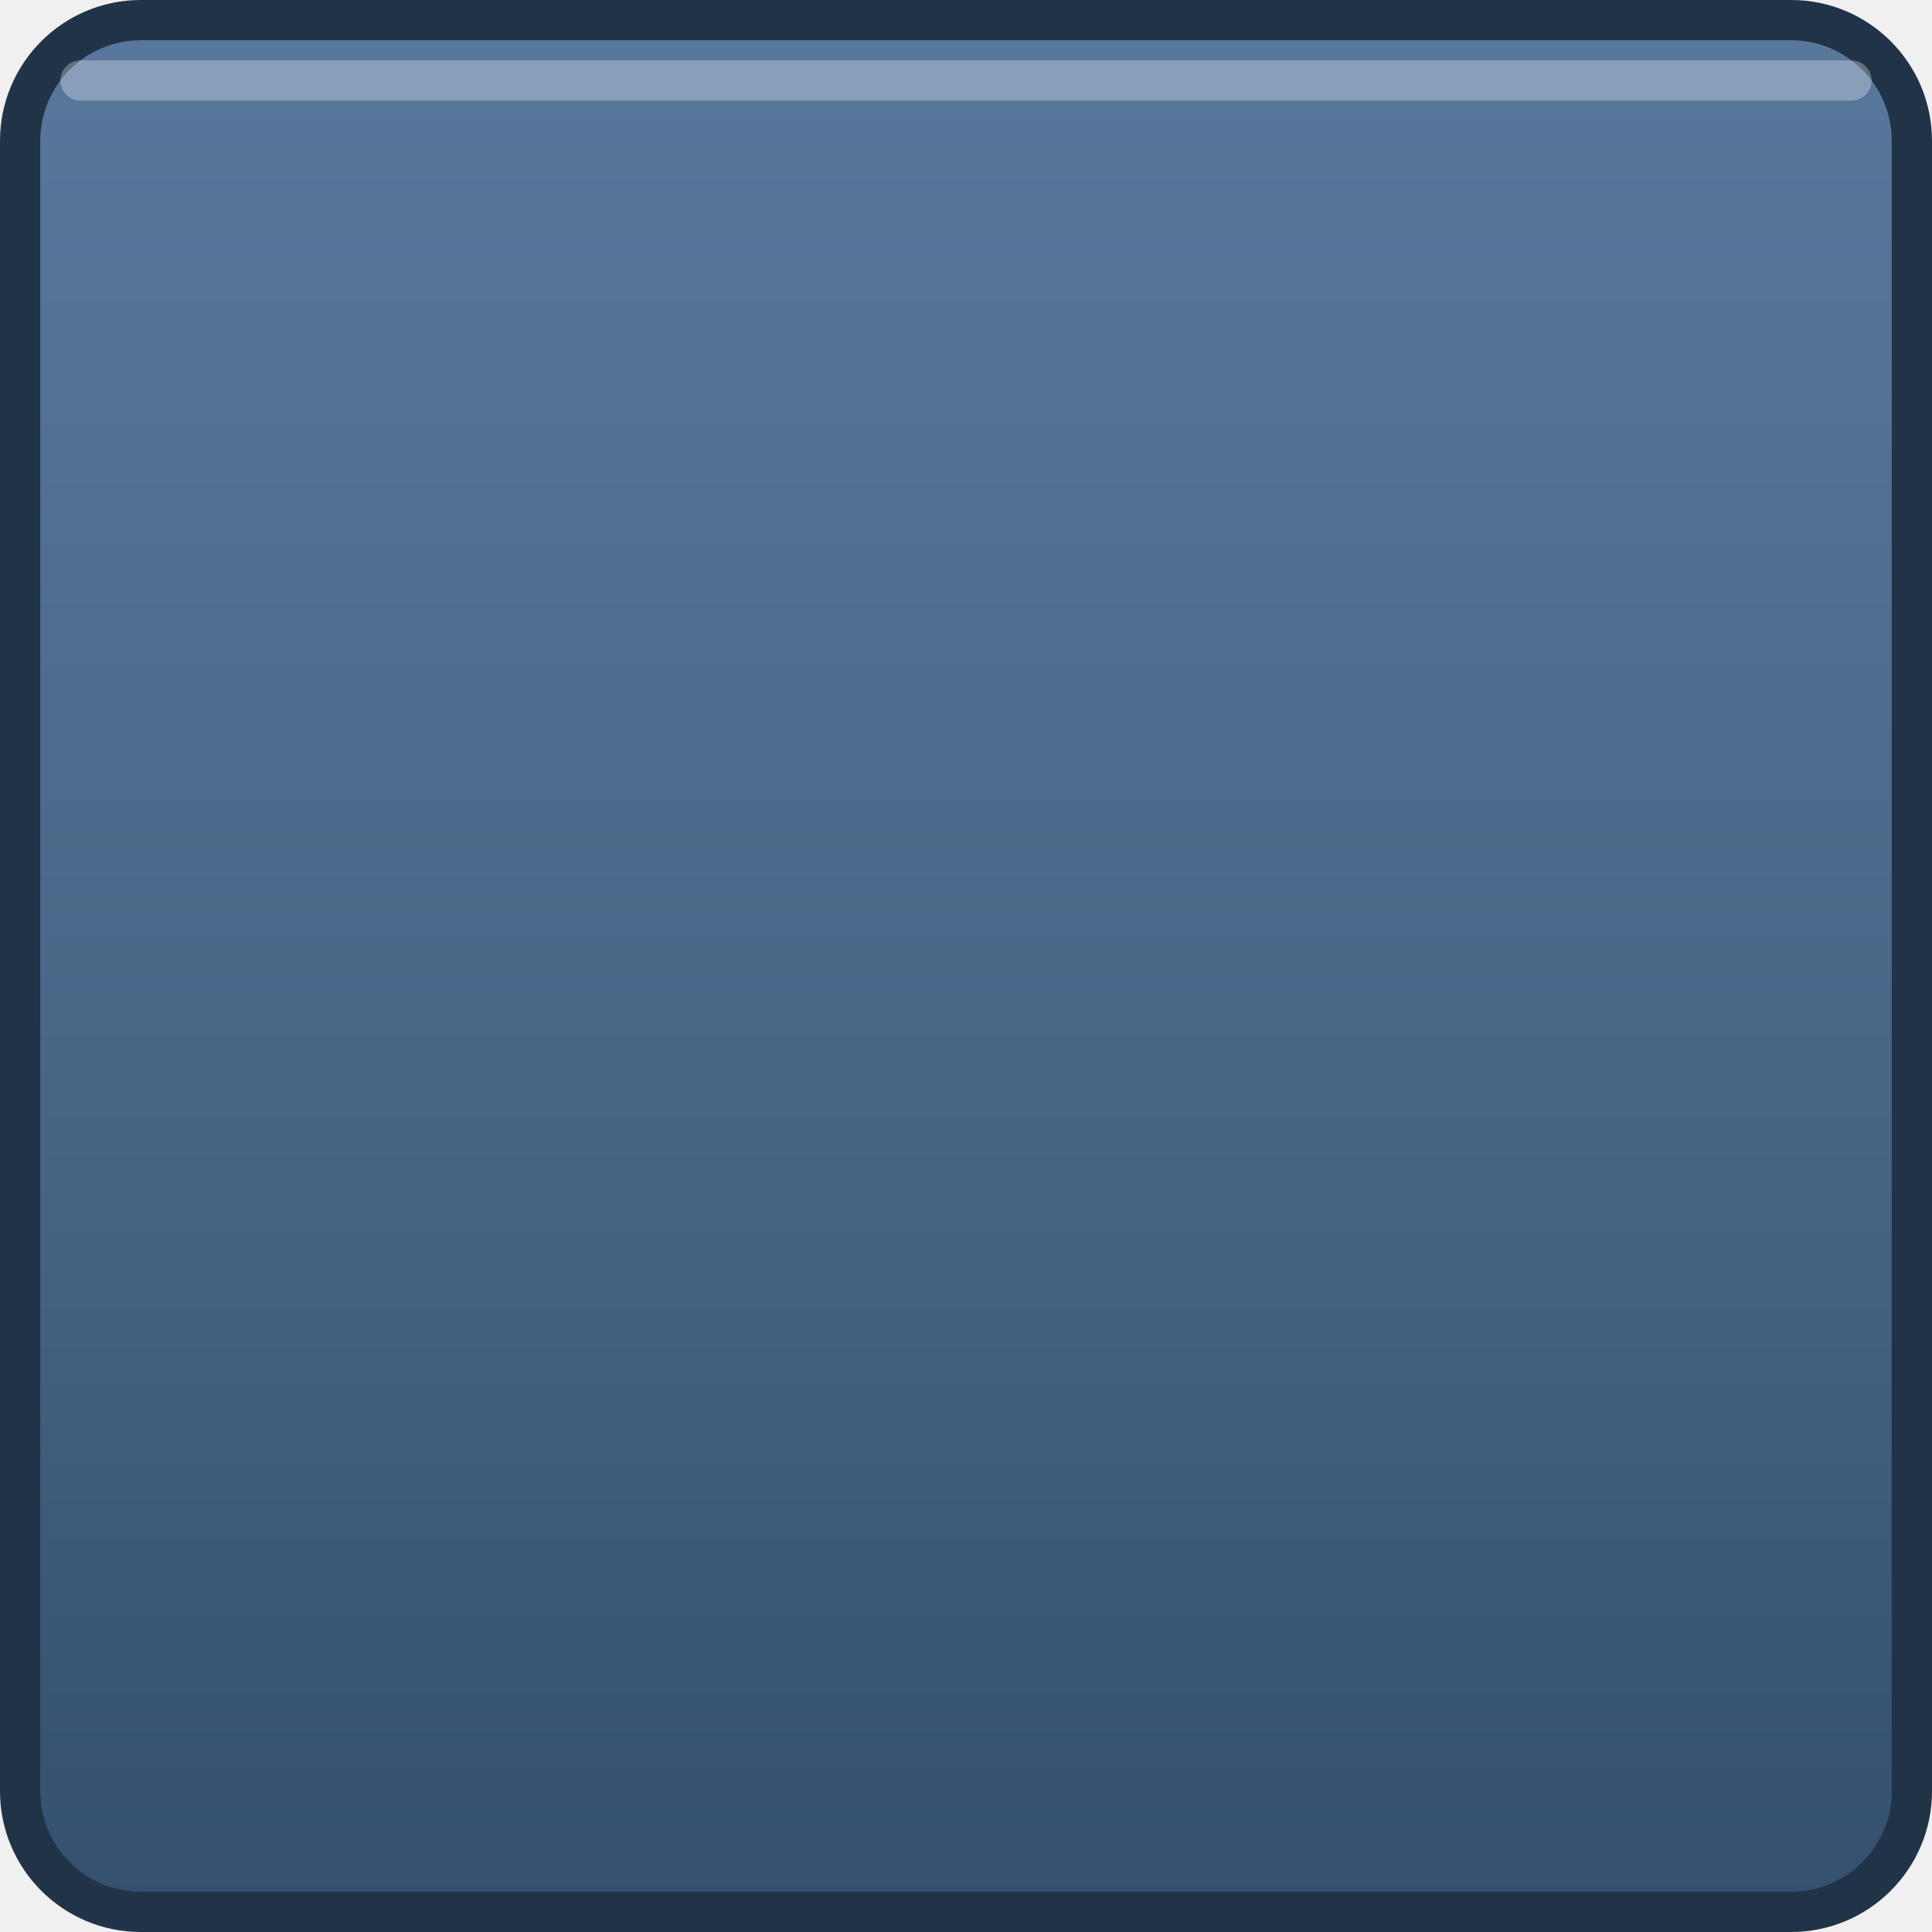
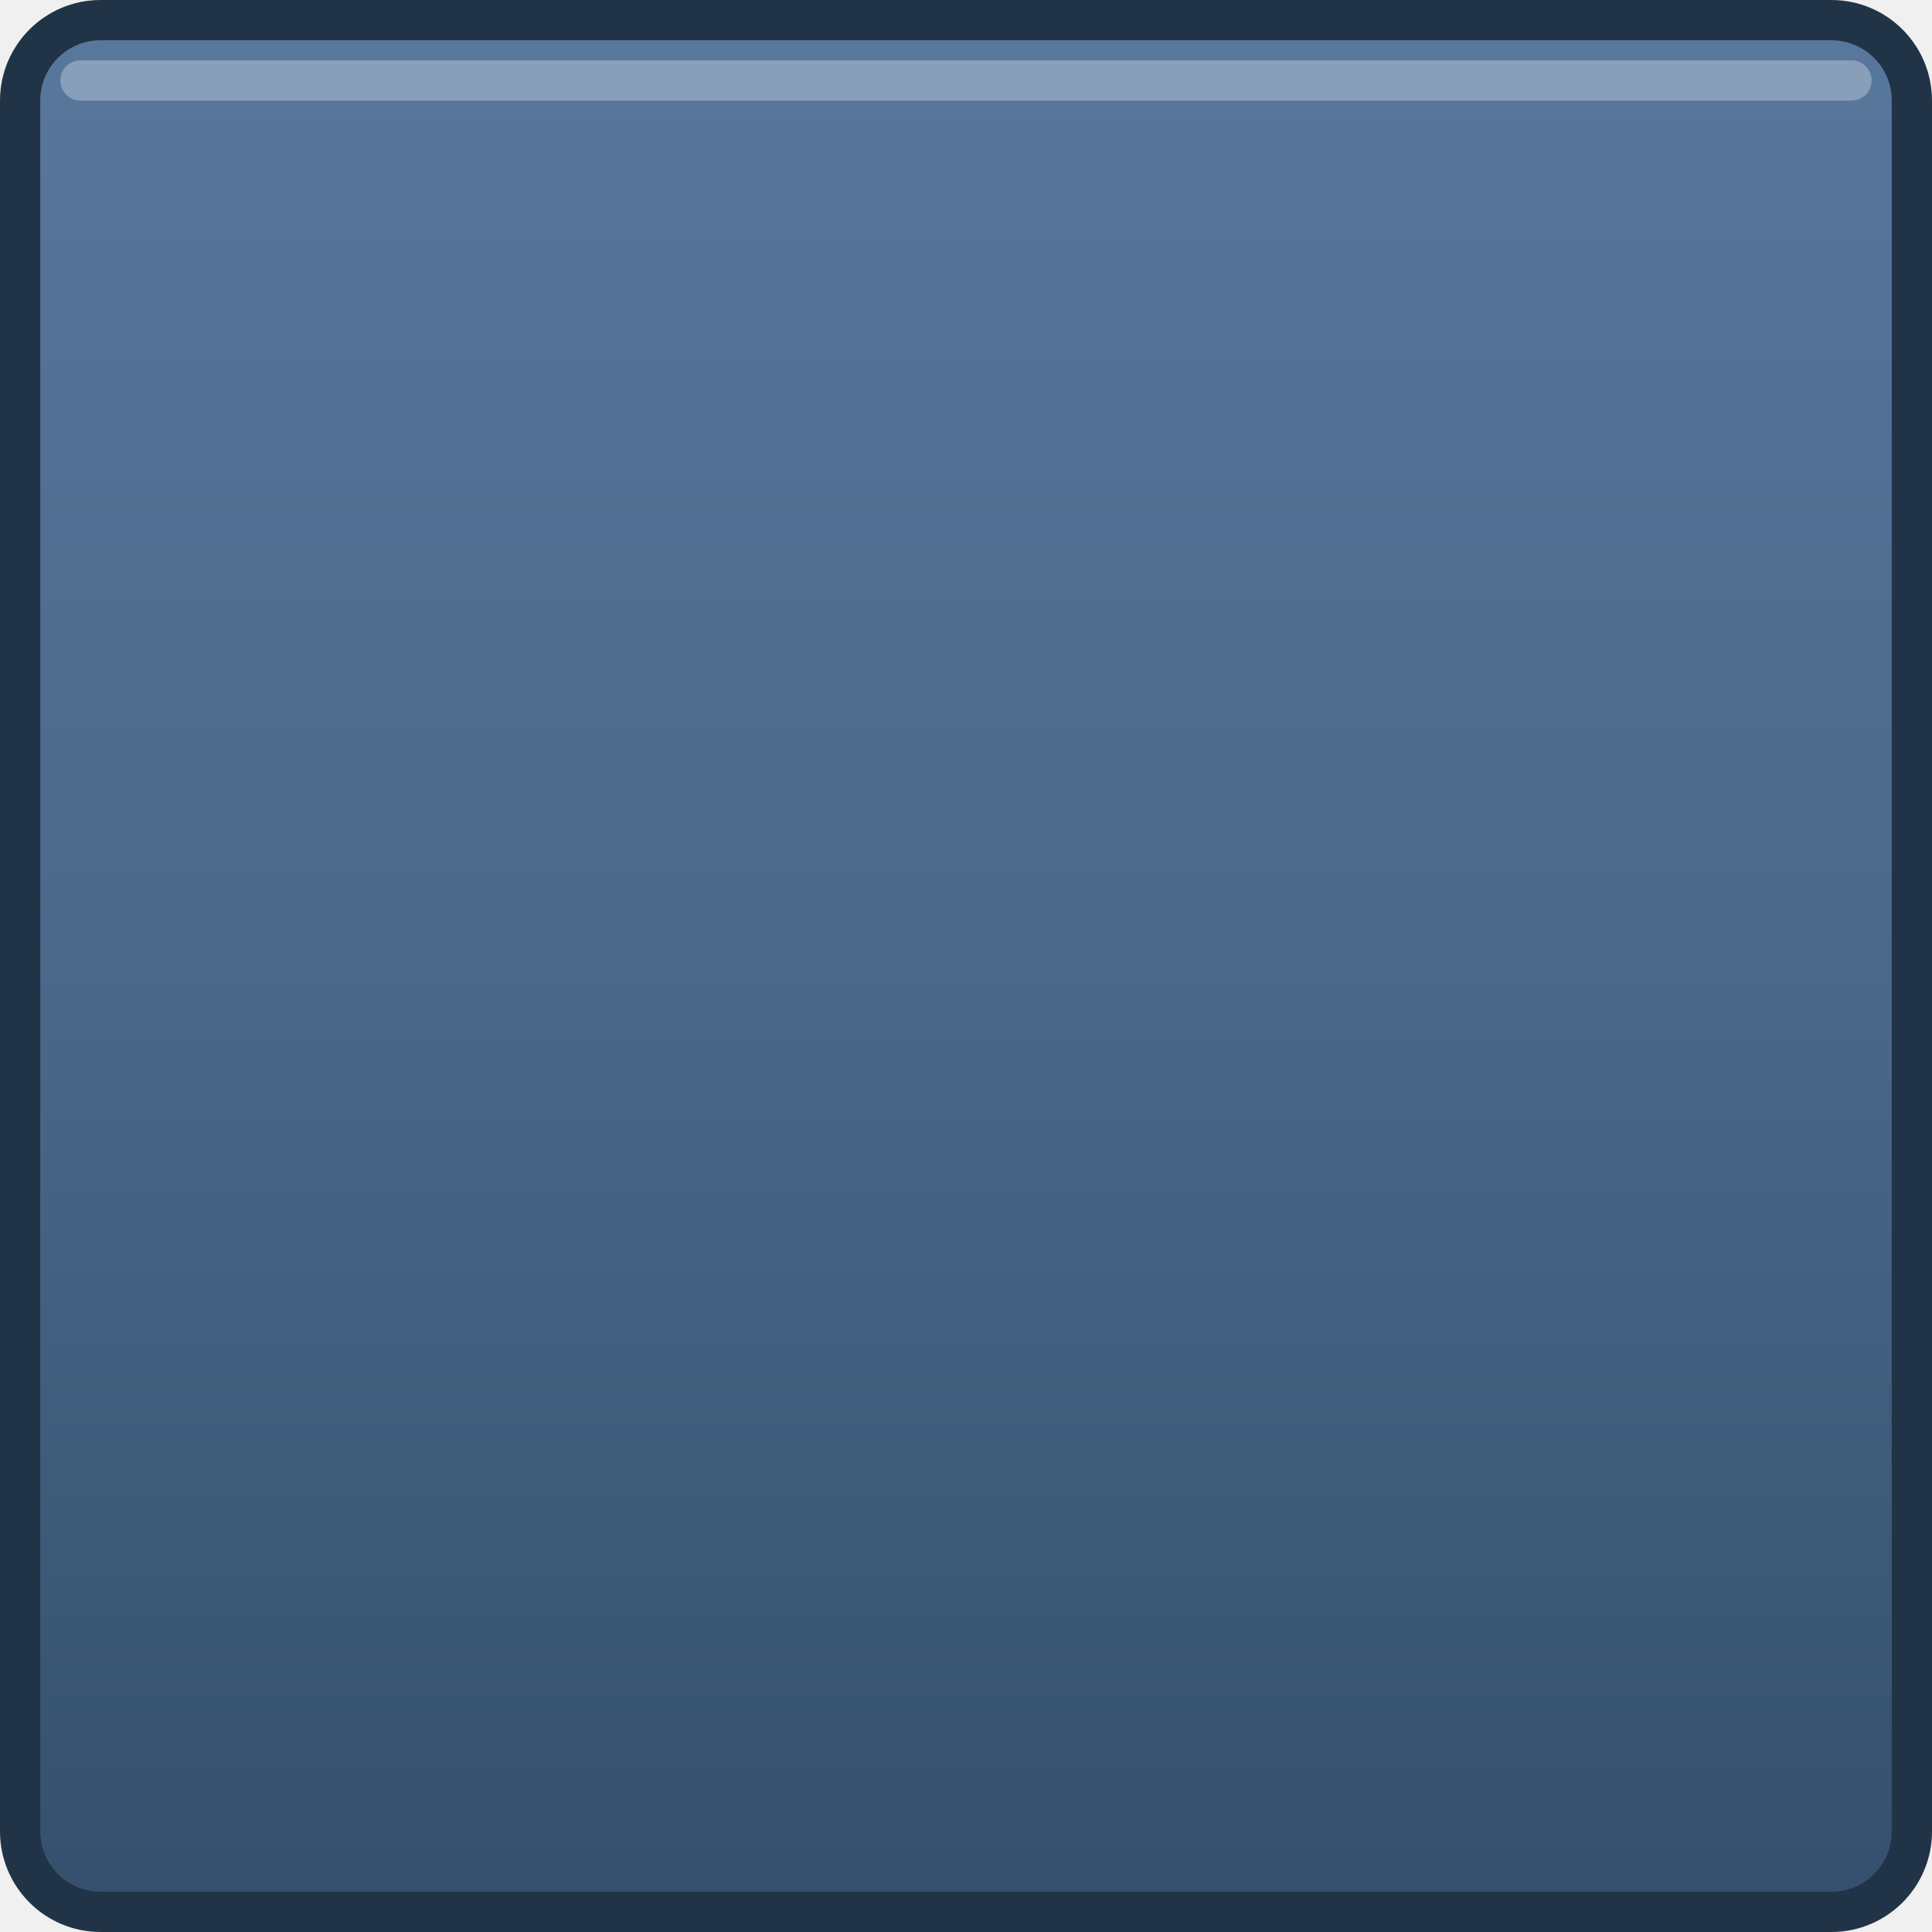
<svg xmlns="http://www.w3.org/2000/svg" width="48" height="48" viewBox="0 0 48 48">
  <defs>
    <linearGradient id="g" x1="0" y1="0" x2="0" y2="1">
      <stop offset="0" stop-color="#58779C" />
      <stop offset="0.55" stop-color="#4A6687" />
      <stop offset="1" stop-color="#34506E" />
    </linearGradient>
  </defs>
-   <rect x="0.5" y="0.5" width="47" height="47" rx="3" fill="url(#g)" stroke="#213347" />
+   <rect x="0.5" y="0.5" width="47" height="47" rx="2" fill="url(#g)" stroke="#213347" />
  <rect x="1.5" y="1.5" width="45" height="1" rx="0.5" fill="#FFFFFF" opacity="0.3" />
</svg>
